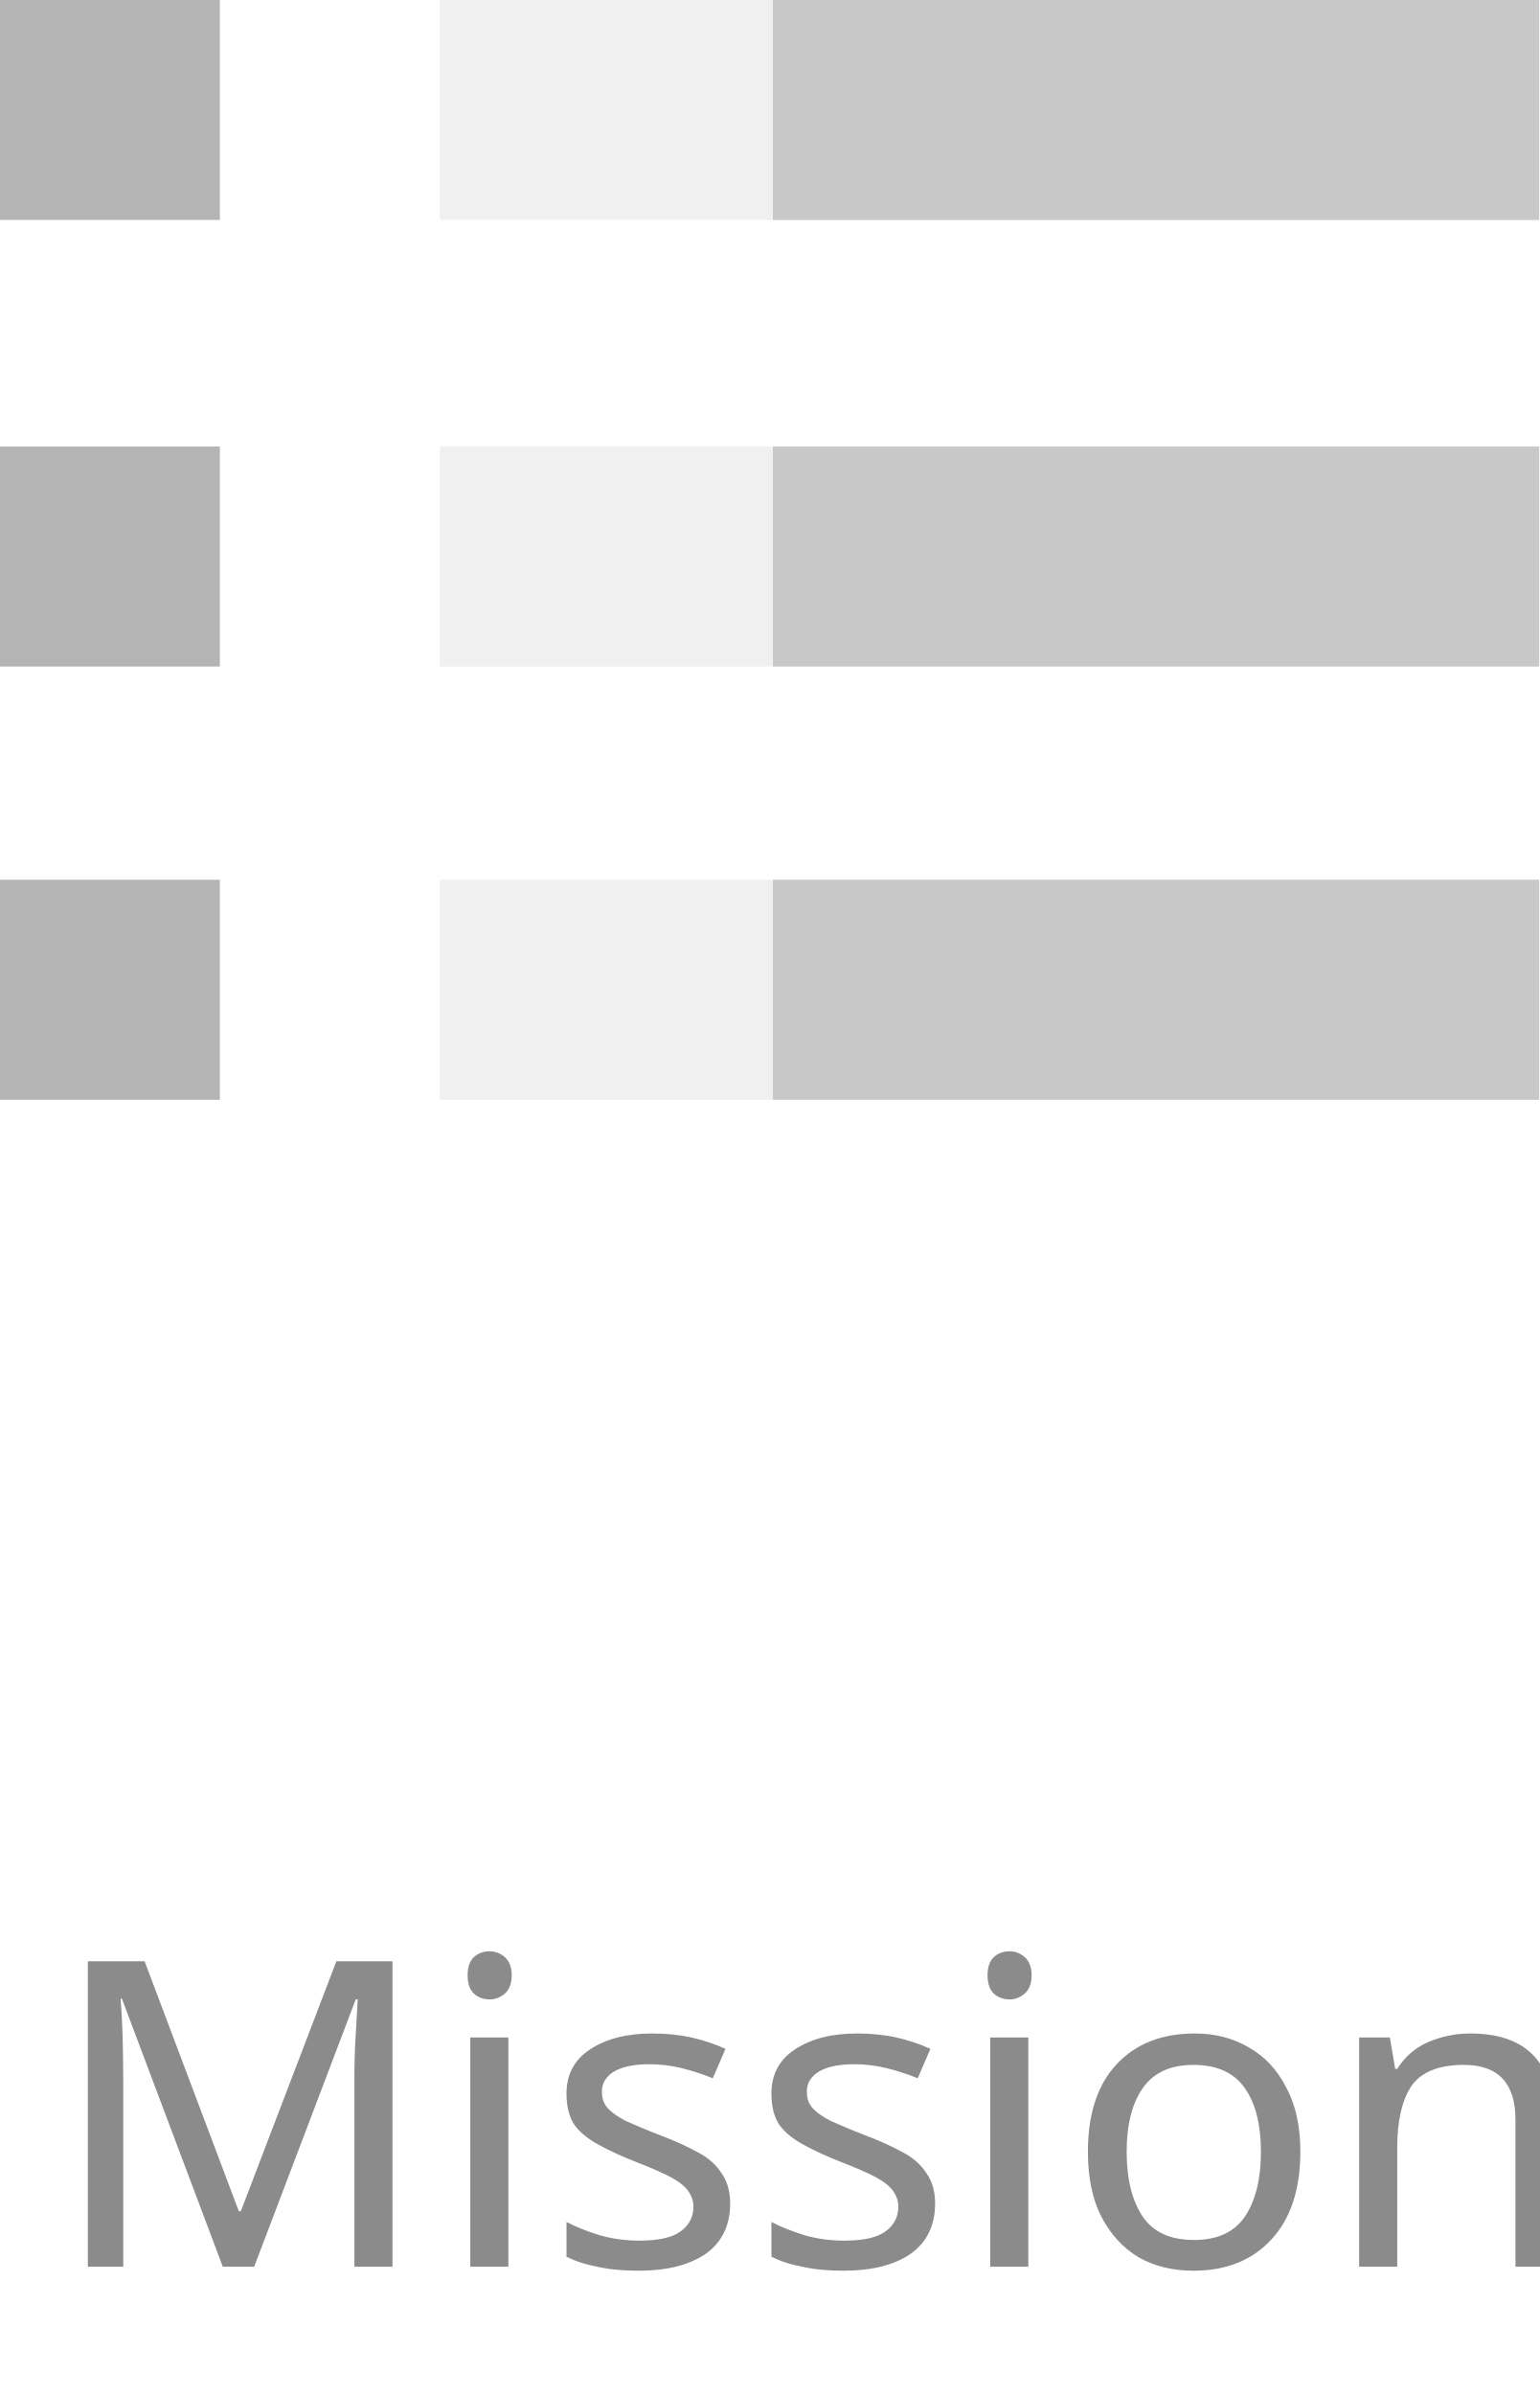
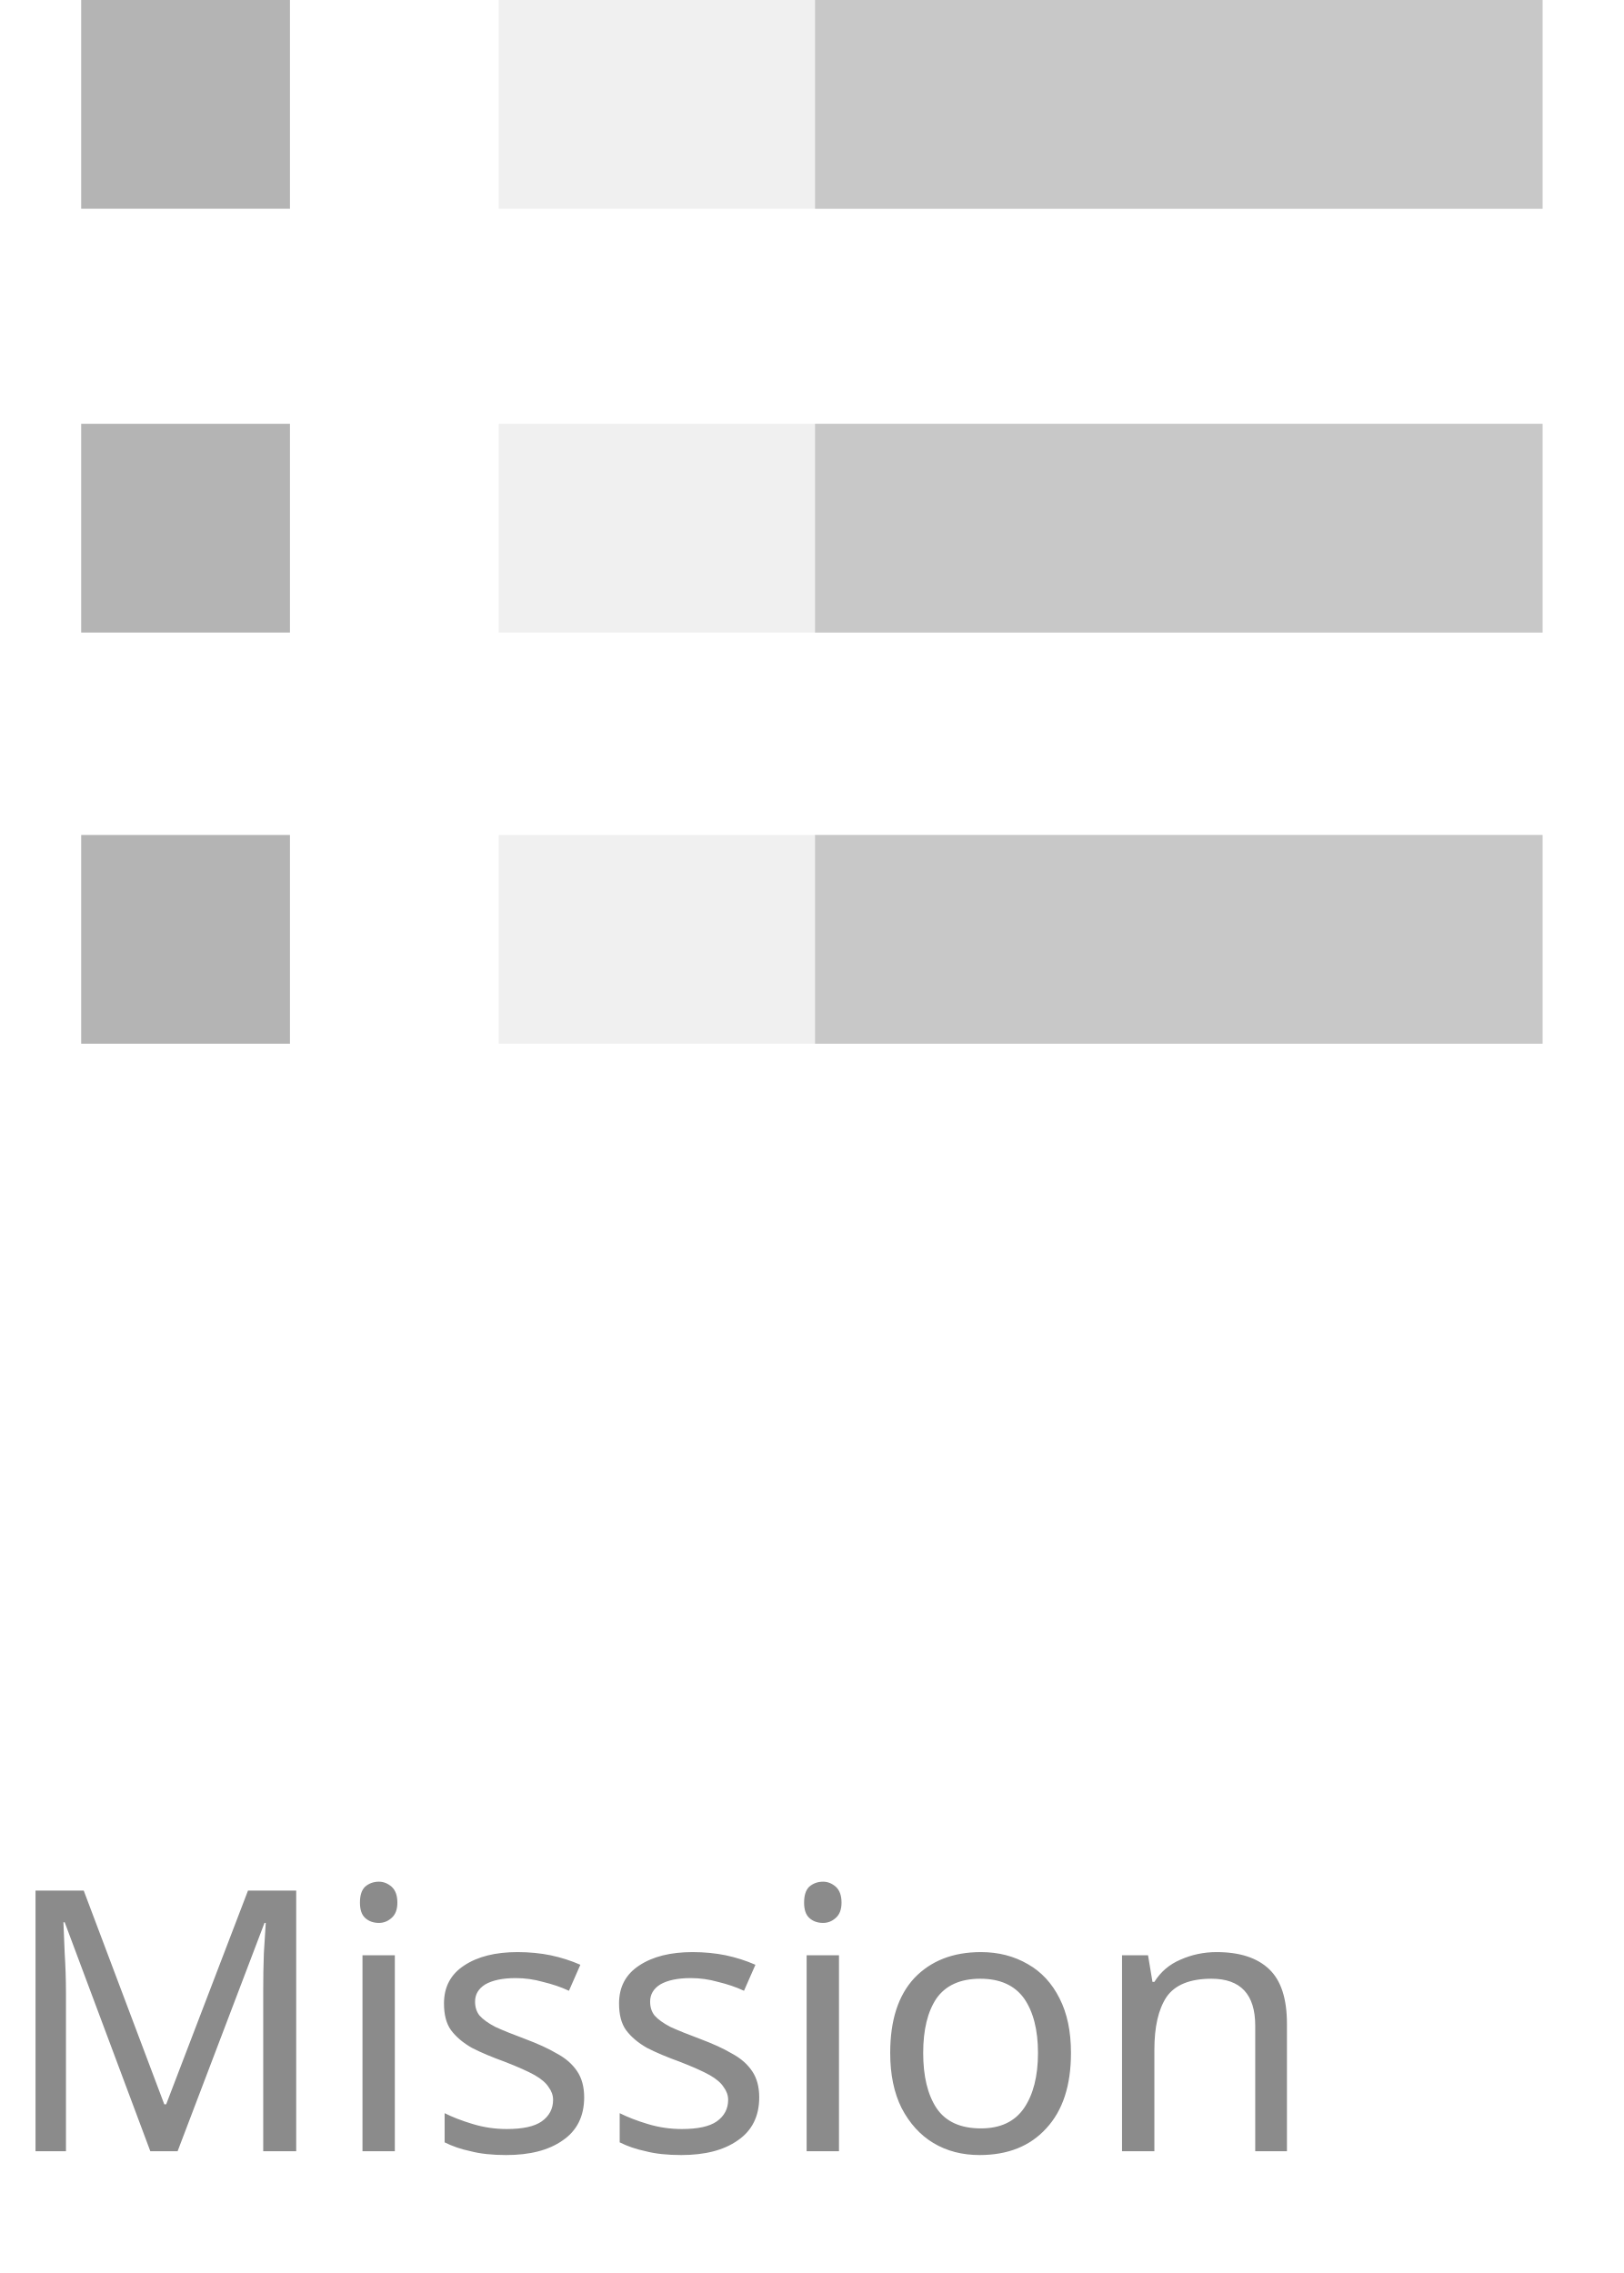
- <svg xmlns="http://www.w3.org/2000/svg" width="36" height="56" viewBox="0 0 36 56">
+ <svg xmlns="http://www.w3.org/2000/svg" width="40" height="56" viewBox="0 0 36 56">
  <g id="Group_202" data-name="Group 202" transform="translate(-1475 -1071.047)">
    <g id="Group_183" data-name="Group 183" transform="translate(1485.286 1071.047)">
      <rect id="Rectangle_9485" data-name="Rectangle 9485" width="25.714" height="5.143" transform="translate(0 20.571)" fill="#f0f0f0" />
      <rect id="Rectangle_9486" data-name="Rectangle 9486" width="25.714" height="5.143" transform="translate(0 10.441)" fill="#f0f0f0" />
      <rect id="Rectangle_9487" data-name="Rectangle 9487" width="25.714" height="5.143" fill="#f0f0f0" />
    </g>
    <g id="Group_184" data-name="Group 184" transform="translate(1475 1071.047)">
      <rect id="Rectangle_9488" data-name="Rectangle 9488" width="17.922" height="5.143" transform="translate(18.078 20.571)" fill="#c8c8c8" />
      <rect id="Rectangle_9489" data-name="Rectangle 9489" width="17.922" height="5.143" transform="translate(18.078 10.441)" fill="#c8c8c8" />
      <rect id="Rectangle_9490" data-name="Rectangle 9490" width="17.922" height="5.143" transform="translate(18.078)" fill="#c8c8c8" />
      <rect id="Rectangle_9491" data-name="Rectangle 9491" width="5.143" height="5.143" transform="translate(0 20.571)" fill="#b4b4b4" />
      <rect id="Rectangle_9492" data-name="Rectangle 9492" width="5.143" height="5.143" transform="translate(0 10.441)" fill="#b4b4b4" />
      <rect id="Rectangle_9493" data-name="Rectangle 9493" width="5.143" height="5.143" fill="#b4b4b4" />
    </g>
-     <text id="Mission" transform="translate(1493 1124.047)" fill="#8b8b8b" font-size="10" font-family="SegoeUI, Segoe UI">
-       <tspan x="-16.914" y="0">Mission</tspan>
+     <text id="Mission" transform="translate(1493 1124.047)" fill="#8b8b8b" font-size="9" font-family="SegoeUI, Segoe UI">
+       <tspan x="-20" y="0">Mission</tspan>
    </text>
  </g>
</svg>
